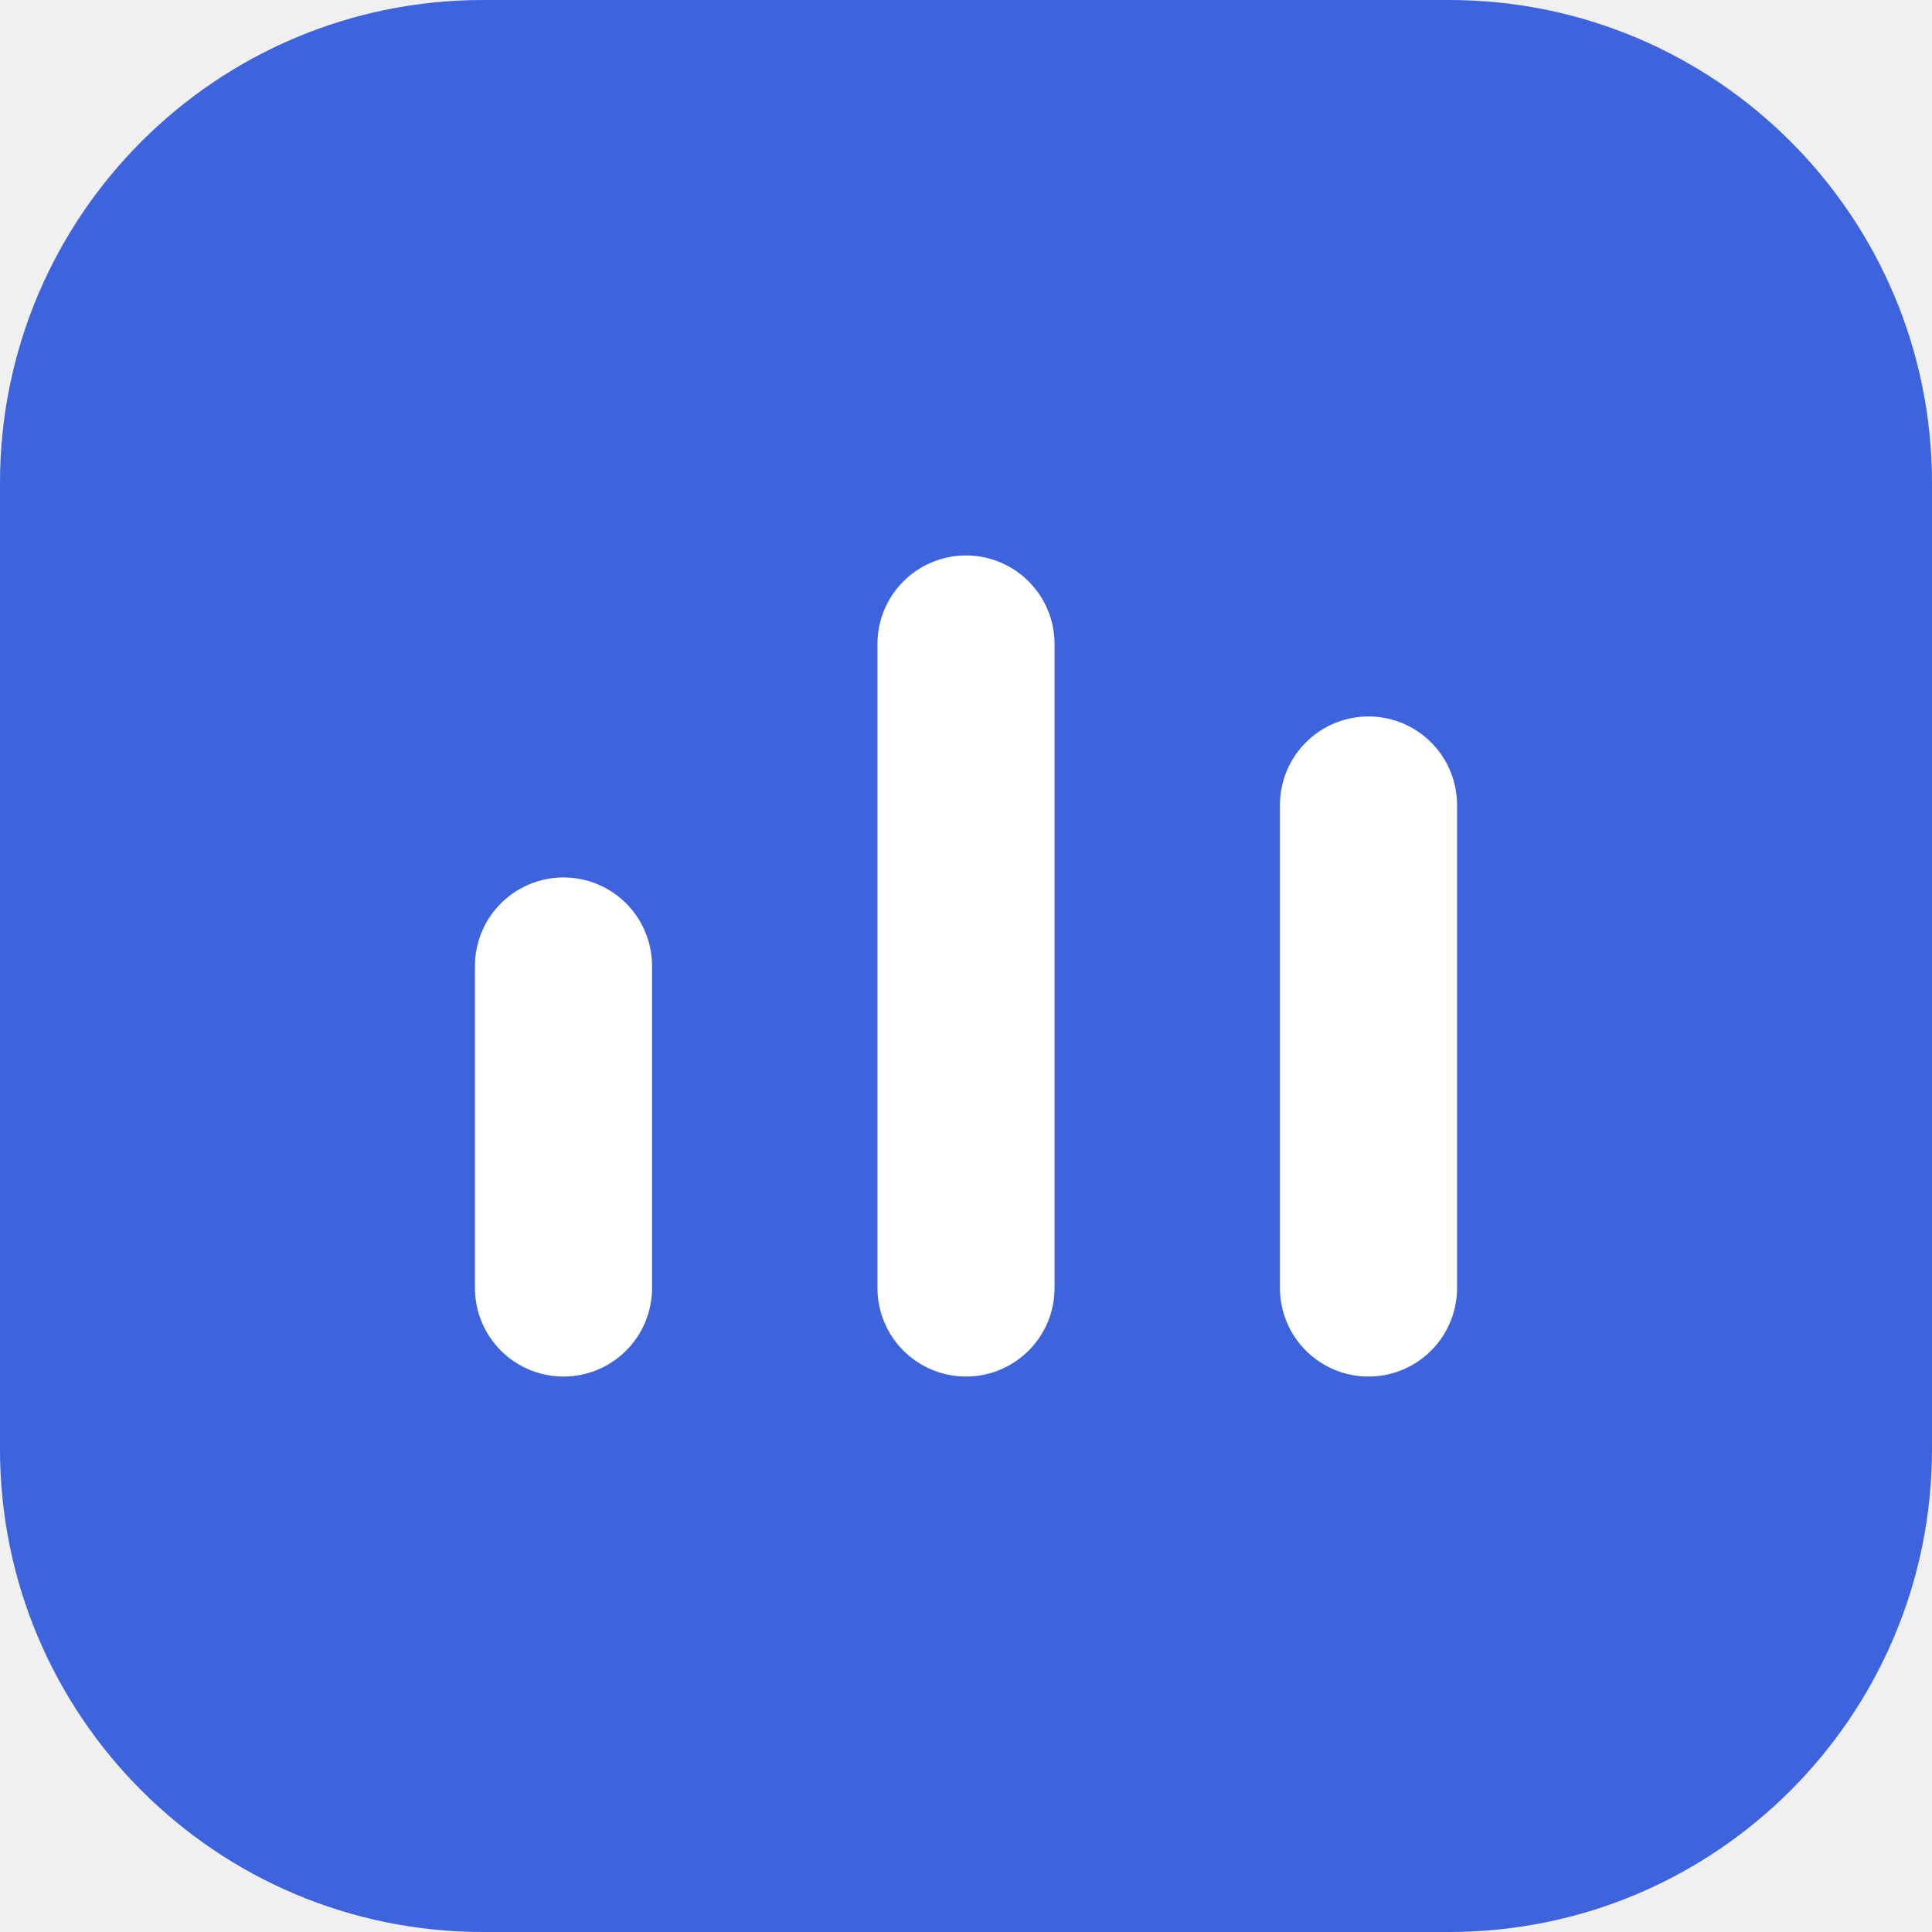
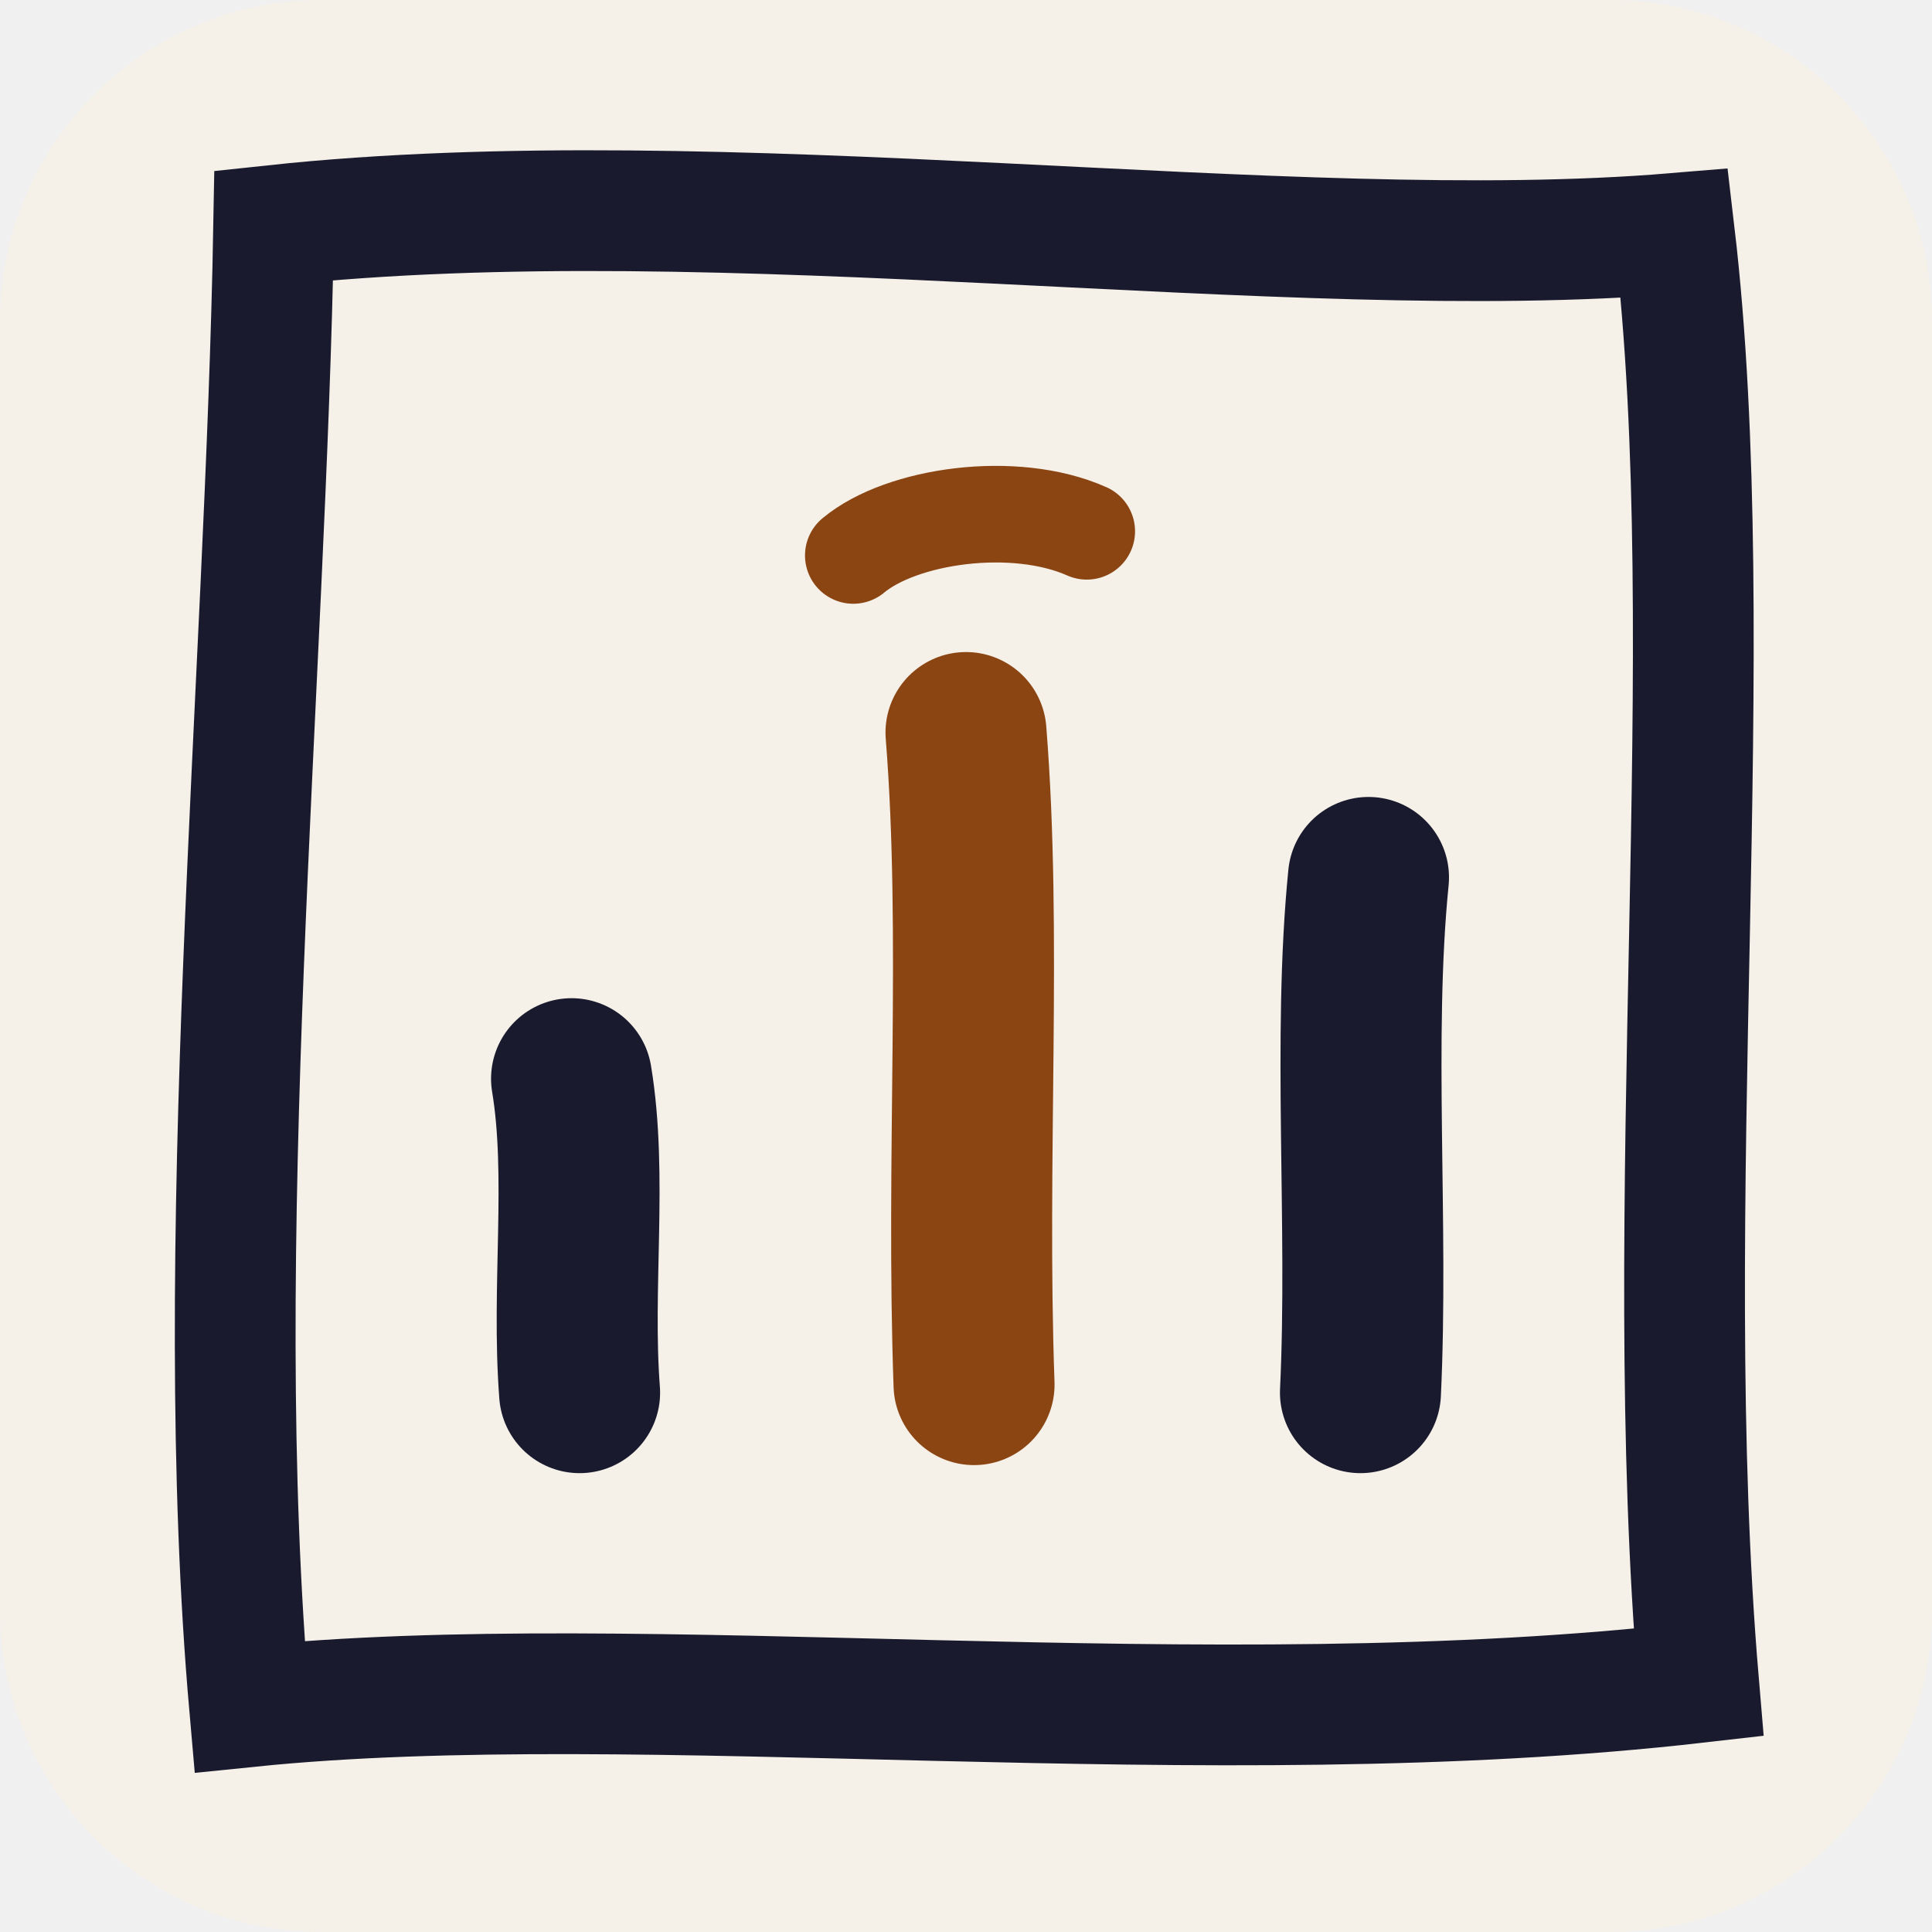
- <svg xmlns="http://www.w3.org/2000/svg" width="32" height="32" viewBox="0 0 24 24" fill="none">
-   <rect width="24" height="24" rx="6" fill="#3D63DD" />
-   <path d="M7 16V12" stroke="#fff" stroke-width="2.2" stroke-linecap="round" />
-   <path d="M12 16V8" stroke="#fff" stroke-width="2.2" stroke-linecap="round" />
-   <path d="M17 16v-6" stroke="#fff" stroke-width="2.2" stroke-linecap="round" />
+ <svg xmlns="http://www.w3.org/2000/svg" viewBox="0 0 24 24" fill="none">
+   <rect width="24" height="24" rx="4" fill="#F5F0E8" />
+   <path d="M3.4 2.8 C 9 2.2, 16 3.3, 20.8 2.9 C 21.4 8, 20.6 15, 21.1 20.9 C 15 21.6, 8 20.7, 3.1 21.2 C 2.6 15.5, 3.3 8.5, 3.4 2.8 Z" stroke="#1A1A2E" stroke-width="1.5" stroke-linecap="round" fill="none" />
+   <path d="M7.2 17.3 C 7.1 16, 7.3 14.6, 7.1 13.4" stroke="#1A1A2E" stroke-width="2" stroke-linecap="round" />
+   <path d="M12.1 17.2 C 12 14.4, 12.2 11.6, 12 9.1" stroke="#8B4513" stroke-width="2" stroke-linecap="round" />
+   <path d="M16.9 17.3 C 17 15.2, 16.8 12.9, 17 10.9" stroke="#1A1A2E" stroke-width="2" stroke-linecap="round" />
+   <path d="M10.6 6.9 C 11.2 6.4, 12.6 6.2, 13.5 6.6" stroke="#8B4513" stroke-width="1.2" stroke-linecap="round" />
</svg>
